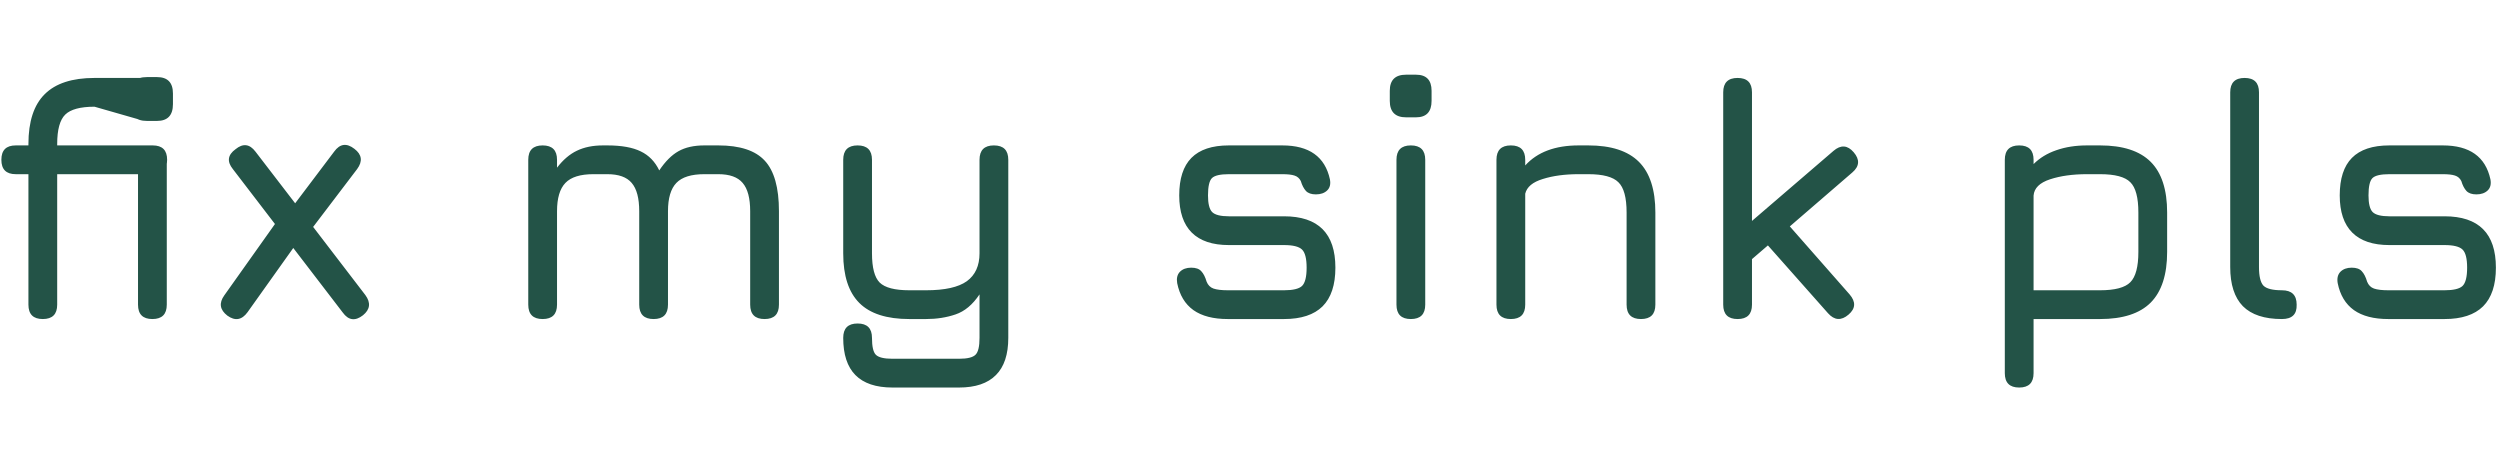
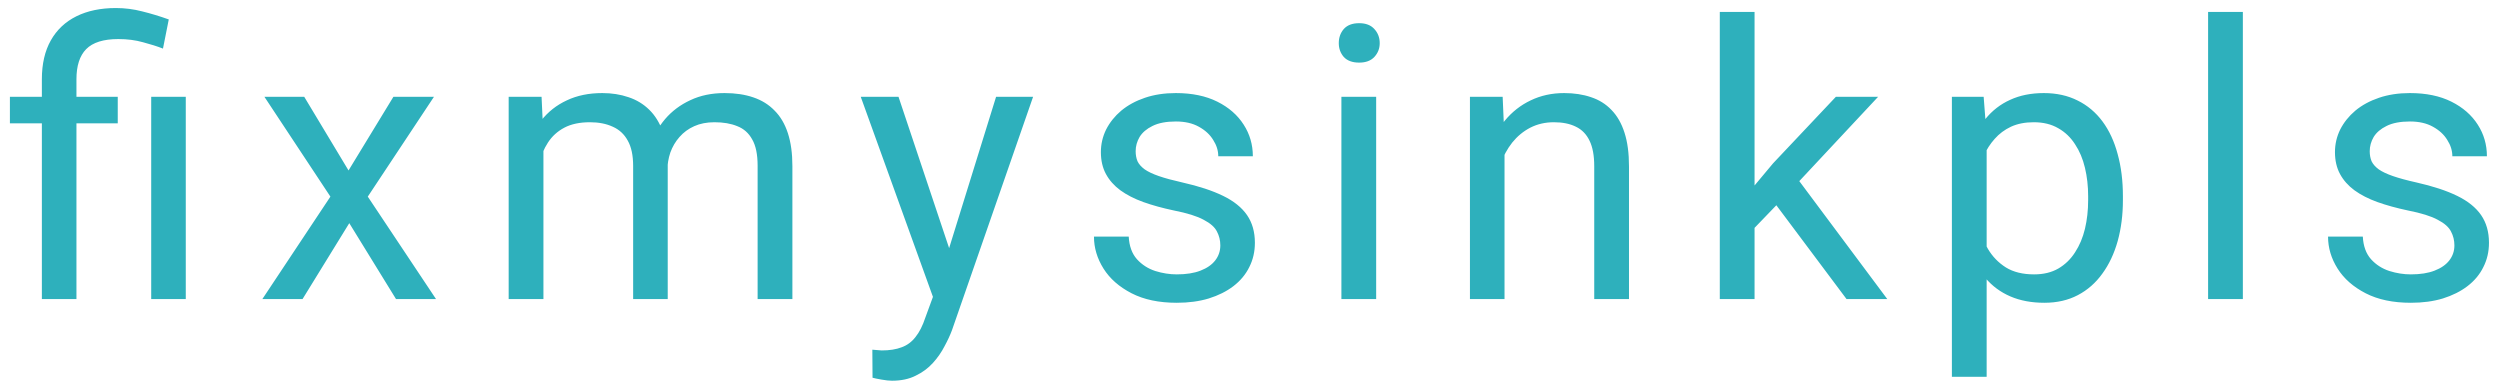
- <svg xmlns="http://www.w3.org/2000/svg" width="250" height="46" viewBox="0 0 365 46" fill="none">
-   <path d="M6.25 36C4.85 36 4.15 35.3 4.15 33.9V14.85H2.3C0.9 14.85 0.2 14.15 0.2 12.75C0.2 11.35 0.9 10.65 2.3 10.65H4.15V10.45C4.15 7.167 4.942 4.742 6.525 3.175C8.108 1.592 10.533 0.8 13.8 0.8H21.9L20.6 6.95L13.8 5C11.733 5 10.308 5.383 9.525 6.15C8.742 6.917 8.35 8.35 8.35 10.45V10.65H22.3C23.7 10.65 24.4 11.35 24.4 12.75C24.4 14.15 23.7 14.85 22.3 14.85H8.35V33.9C8.35 35.3 7.65 36 6.25 36ZM22.25 36C20.85 36 20.15 35.3 20.15 33.9V12.75C20.15 11.35 20.85 10.65 22.25 10.65C23.65 10.65 24.35 11.35 24.35 12.75V33.9C24.35 35.3 23.65 36 22.25 36ZM21.45 7.075C19.8 7.075 18.975 6.258 18.975 4.625V3.075C18.975 1.475 19.8 0.675 21.45 0.675H22.925C24.475 0.675 25.25 1.475 25.25 3.075V4.625C25.25 6.258 24.475 7.075 22.925 7.075H21.45ZM33.193 35.5C32.093 34.65 31.943 33.667 32.743 32.55L40.143 22.125L33.993 14.1C33.11 13 33.243 12.033 34.393 11.2C35.476 10.317 36.443 10.433 37.293 11.55L43.093 19.1L48.793 11.55C49.626 10.4 50.61 10.267 51.743 11.15C52.843 11.983 52.976 12.967 52.143 14.1L45.718 22.55L53.343 32.5C54.16 33.617 54.043 34.6 52.993 35.45C51.86 36.333 50.876 36.2 50.043 35.05L42.818 25.625L36.143 35C35.31 36.15 34.326 36.317 33.193 35.5ZM104.876 10.65C108.026 10.65 110.284 11.392 111.651 12.875C113.034 14.358 113.726 16.817 113.726 20.25V33.9C113.726 35.3 113.026 36 111.626 36C110.226 36 109.526 35.3 109.526 33.9V20.25C109.526 18.35 109.159 16.975 108.426 16.125C107.709 15.275 106.526 14.85 104.876 14.85H102.826C100.926 14.85 99.567 15.275 98.751 16.125C97.934 16.975 97.526 18.35 97.526 20.25V33.9C97.526 35.3 96.826 36 95.426 36C94.026 36 93.326 35.3 93.326 33.9V20.25C93.326 18.35 92.959 16.975 92.226 16.125C91.509 15.275 90.326 14.85 88.676 14.85H86.626C84.726 14.85 83.367 15.275 82.551 16.125C81.734 16.975 81.326 18.35 81.326 20.25V33.9C81.326 35.3 80.626 36 79.226 36C77.826 36 77.126 35.3 77.126 33.9V12.75C77.126 11.35 77.826 10.65 79.226 10.65C80.626 10.65 81.326 11.35 81.326 12.75V13.9C82.209 12.75 83.176 11.925 84.226 11.425C85.292 10.908 86.559 10.65 88.026 10.65H88.676C90.742 10.65 92.367 10.942 93.551 11.525C94.734 12.092 95.634 13.017 96.251 14.3C97.134 12.983 98.067 12.05 99.051 11.5C100.051 10.933 101.309 10.65 102.826 10.65H104.876ZM130.31 46C127.893 46 126.085 45.392 124.885 44.175C123.702 42.975 123.11 41.167 123.11 38.75C123.11 37.35 123.81 36.65 125.21 36.65C126.61 36.65 127.31 37.35 127.31 38.75C127.31 40 127.493 40.817 127.86 41.2C128.243 41.6 129.06 41.8 130.31 41.8H140.01C141.243 41.8 142.052 41.6 142.435 41.2C142.818 40.817 143.01 40 143.01 38.75V32.4C142.01 33.9 140.843 34.875 139.51 35.325C138.193 35.775 136.76 36 135.21 36H132.76C129.46 36 127.027 35.217 125.46 33.65C123.893 32.083 123.11 29.667 123.11 26.4V12.75C123.11 11.35 123.81 10.65 125.21 10.65C126.61 10.65 127.31 11.35 127.31 12.75V26.4C127.31 28.5 127.685 29.925 128.435 30.675C129.202 31.425 130.643 31.8 132.76 31.8H135.21C137.943 31.8 139.927 31.358 141.16 30.475C142.393 29.575 143.01 28.217 143.01 26.4V12.75C143.01 11.35 143.71 10.65 145.11 10.65C146.51 10.65 147.21 11.35 147.21 12.75V38.75C147.21 41.167 146.61 42.975 145.41 44.175C144.21 45.392 142.41 46 140.01 46H130.31ZM179.267 36C177.151 36 175.476 35.567 174.242 34.7C173.009 33.817 172.217 32.5 171.867 30.75C171.751 30.05 171.884 29.5 172.267 29.1C172.667 28.7 173.217 28.5 173.917 28.5C174.601 28.5 175.092 28.675 175.392 29.025C175.709 29.358 175.967 29.867 176.167 30.55C176.367 31.05 176.701 31.383 177.167 31.55C177.651 31.717 178.351 31.8 179.267 31.8H187.467C188.767 31.8 189.642 31.592 190.092 31.175C190.542 30.742 190.767 29.85 190.767 28.5C190.767 27.167 190.542 26.283 190.092 25.85C189.642 25.417 188.767 25.2 187.467 25.2H179.417C177.017 25.2 175.209 24.592 173.992 23.375C172.776 22.158 172.167 20.35 172.167 17.95C172.167 15.5 172.759 13.675 173.942 12.475C175.142 11.258 176.967 10.65 179.417 10.65H187.217C191.134 10.65 193.451 12.3 194.167 15.6C194.301 16.3 194.167 16.842 193.767 17.225C193.367 17.608 192.817 17.8 192.117 17.8C191.467 17.8 190.984 17.633 190.667 17.3C190.351 16.95 190.101 16.467 189.917 15.85C189.717 15.45 189.409 15.183 188.992 15.05C188.592 14.917 188.001 14.85 187.217 14.85H179.417C178.151 14.85 177.326 15.042 176.942 15.425C176.559 15.808 176.367 16.65 176.367 17.95C176.367 19.15 176.567 19.958 176.967 20.375C177.384 20.792 178.201 21 179.417 21H187.467C189.967 21 191.842 21.625 193.092 22.875C194.342 24.125 194.967 26 194.967 28.5C194.967 31.017 194.342 32.9 193.092 34.15C191.842 35.383 189.967 36 187.467 36H179.267ZM205.284 6.55C203.7 6.55 202.909 5.75 202.909 4.15V2.675C202.909 1.108 203.7 0.325 205.284 0.325H206.734C208.25 0.325 209.009 1.108 209.009 2.675V4.15C209.009 5.75 208.25 6.55 206.734 6.55H205.284ZM205.984 36C204.584 36 203.884 35.3 203.884 33.9V12.75C203.884 11.35 204.584 10.65 205.984 10.65C207.384 10.65 208.084 11.35 208.084 12.75V33.9C208.084 35.3 207.384 36 205.984 36ZM220.583 36C219.183 36 218.483 35.3 218.483 33.9V12.75C218.483 11.35 219.183 10.65 220.583 10.65C221.983 10.65 222.683 11.35 222.683 12.75V13.575C224.45 11.625 227.05 10.65 230.483 10.65H231.883C235.217 10.65 237.683 11.45 239.283 13.05C240.883 14.65 241.683 17.117 241.683 20.45V33.9C241.683 35.3 240.983 36 239.583 36C238.183 36 237.483 35.3 237.483 33.9V20.45C237.483 18.267 237.083 16.792 236.283 16.025C235.5 15.242 234.033 14.85 231.883 14.85H230.483C228.483 14.85 226.742 15.083 225.258 15.55C223.775 16 222.917 16.717 222.683 17.7V33.9C222.683 35.3 221.983 36 220.583 36ZM253.689 36C252.289 36 251.589 35.3 251.589 33.9V2.9C251.589 1.5 252.289 0.8 253.689 0.8C255.089 0.8 255.789 1.5 255.789 2.9V21.675L267.689 11.45C268.755 10.533 269.739 10.6 270.639 11.65C271.555 12.717 271.489 13.7 270.439 14.6L261.314 22.475L270.039 32.4C270.972 33.483 270.922 34.467 269.889 35.35C268.822 36.267 267.822 36.2 266.889 35.15L258.114 25.25L255.789 27.25V33.9C255.789 35.3 255.089 36 253.689 36ZM294.802 46C293.402 46 292.702 45.3 292.702 43.9V12.75C292.702 11.35 293.402 10.65 294.802 10.65C296.202 10.65 296.902 11.35 296.902 12.75V13.375C297.802 12.475 298.91 11.8 300.227 11.35C301.56 10.883 303.052 10.65 304.702 10.65H306.602C309.935 10.65 312.402 11.45 314.002 13.05C315.602 14.65 316.402 17.117 316.402 20.45V26.2C316.402 29.517 315.602 31.983 314.002 33.6C312.402 35.2 309.935 36 306.602 36H296.902V43.9C296.902 45.3 296.202 46 294.802 46ZM296.902 31.8H306.602C308.785 31.8 310.26 31.408 311.027 30.625C311.81 29.842 312.202 28.367 312.202 26.2V20.45C312.202 18.267 311.81 16.792 311.027 16.025C310.26 15.242 308.785 14.85 306.602 14.85H304.702C302.619 14.85 300.819 15.1 299.302 15.6C297.785 16.1 296.985 16.892 296.902 17.975V31.8ZM333.162 36C330.612 36 328.712 35.375 327.462 34.125C326.229 32.858 325.612 30.95 325.612 28.4V2.9C325.612 1.5 326.312 0.8 327.712 0.8C329.112 0.8 329.812 1.5 329.812 2.9V28.4C329.812 29.75 330.029 30.658 330.462 31.125C330.912 31.575 331.812 31.8 333.162 31.8C334.595 31.8 335.312 32.5 335.312 33.9C335.362 35.3 334.645 36 333.162 36ZM348.701 36C346.584 36 344.909 35.567 343.676 34.7C342.442 33.817 341.651 32.5 341.301 30.75C341.184 30.05 341.317 29.5 341.701 29.1C342.101 28.7 342.651 28.5 343.351 28.5C344.034 28.5 344.526 28.675 344.826 29.025C345.142 29.358 345.401 29.867 345.601 30.55C345.801 31.05 346.134 31.383 346.601 31.55C347.084 31.717 347.784 31.8 348.701 31.8H356.901C358.201 31.8 359.076 31.592 359.526 31.175C359.976 30.742 360.201 29.85 360.201 28.5C360.201 27.167 359.976 26.283 359.526 25.85C359.076 25.417 358.201 25.2 356.901 25.2H348.851C346.451 25.2 344.642 24.592 343.426 23.375C342.209 22.158 341.601 20.35 341.601 17.95C341.601 15.5 342.192 13.675 343.376 12.475C344.576 11.258 346.401 10.65 348.851 10.65H356.651C360.567 10.65 362.884 12.3 363.601 15.6C363.734 16.3 363.601 16.842 363.201 17.225C362.801 17.608 362.251 17.8 361.551 17.8C360.901 17.8 360.417 17.633 360.101 17.3C359.784 16.95 359.534 16.467 359.351 15.85C359.151 15.45 358.842 15.183 358.426 15.05C358.026 14.917 357.434 14.85 356.651 14.85H348.851C347.584 14.85 346.759 15.042 346.376 15.425C345.992 15.808 345.801 16.65 345.801 17.95C345.801 19.15 346.001 19.958 346.401 20.375C346.817 20.792 347.634 21 348.851 21H356.901C359.401 21 361.276 21.625 362.526 22.875C363.776 24.125 364.401 26 364.401 28.5C364.401 31.017 363.776 32.9 362.526 34.15C361.276 35.383 359.401 36 356.901 36H348.701Z" fill="#235347" />
+ <svg xmlns="http://www.w3.org/2000/svg" width="209" height="32" viewBox="0 0 209 32" fill="none">
+   <path d="M6.391 25H3.5V6.625C3.5 5.344 3.75 4.26 4.25 3.375C4.75 2.49 5.464 1.818 6.391 1.359C7.318 0.901 8.417 0.672 9.688 0.672C10.438 0.672 11.172 0.766 11.891 0.953C12.609 1.13 13.349 1.354 14.109 1.625L13.625 4.062C13.146 3.875 12.588 3.698 11.953 3.531C11.328 3.354 10.641 3.266 9.891 3.266C8.651 3.266 7.755 3.547 7.203 4.109C6.661 4.661 6.391 5.5 6.391 6.625V25ZM9.844 8.094V10.312H0.828V8.094H9.844ZM15.531 8.094V25H12.641V8.094H15.531ZM25.434 8.094L29.137 14.25L32.888 8.094H36.278L30.747 16.438L36.45 25H33.106L29.2 18.656L25.294 25H21.934L27.622 16.438L22.106 8.094H25.434ZM45.431 11.453V25H42.525V8.094H45.275L45.431 11.453ZM44.837 15.906L43.494 15.859C43.504 14.703 43.655 13.635 43.947 12.656C44.239 11.667 44.671 10.807 45.244 10.078C45.817 9.349 46.53 8.786 47.384 8.391C48.239 7.984 49.228 7.781 50.353 7.781C51.145 7.781 51.874 7.896 52.541 8.125C53.207 8.344 53.785 8.693 54.275 9.172C54.765 9.651 55.145 10.266 55.416 11.016C55.687 11.766 55.822 12.672 55.822 13.734V25H52.931V13.875C52.931 12.99 52.78 12.281 52.478 11.75C52.187 11.219 51.77 10.833 51.228 10.594C50.687 10.344 50.051 10.219 49.322 10.219C48.468 10.219 47.754 10.37 47.181 10.672C46.608 10.974 46.15 11.391 45.806 11.922C45.462 12.453 45.212 13.062 45.056 13.75C44.91 14.427 44.837 15.146 44.837 15.906ZM55.791 14.312L53.853 14.906C53.864 13.979 54.015 13.088 54.306 12.234C54.608 11.38 55.041 10.62 55.603 9.953C56.176 9.286 56.879 8.76 57.712 8.375C58.546 7.979 59.499 7.781 60.572 7.781C61.478 7.781 62.28 7.901 62.978 8.141C63.687 8.38 64.28 8.75 64.759 9.25C65.249 9.74 65.619 10.37 65.869 11.141C66.119 11.912 66.244 12.828 66.244 13.891V25H63.337V13.859C63.337 12.912 63.187 12.177 62.884 11.656C62.593 11.125 62.176 10.755 61.634 10.547C61.103 10.328 60.468 10.219 59.728 10.219C59.093 10.219 58.53 10.328 58.041 10.547C57.551 10.766 57.14 11.068 56.806 11.453C56.473 11.828 56.218 12.26 56.041 12.75C55.874 13.24 55.791 13.76 55.791 14.312ZM78.569 23.25L83.272 8.094H86.366L79.584 27.609C79.428 28.026 79.22 28.474 78.959 28.953C78.709 29.443 78.386 29.906 77.991 30.344C77.595 30.781 77.116 31.135 76.553 31.406C76.001 31.688 75.34 31.828 74.569 31.828C74.34 31.828 74.048 31.797 73.694 31.734C73.34 31.672 73.09 31.62 72.944 31.578L72.928 29.234C73.011 29.245 73.142 29.255 73.319 29.266C73.506 29.287 73.636 29.297 73.709 29.297C74.366 29.297 74.923 29.208 75.381 29.031C75.84 28.865 76.225 28.578 76.537 28.172C76.86 27.776 77.136 27.229 77.366 26.531L78.569 23.25ZM75.116 8.094L79.506 21.219L80.256 24.266L78.178 25.328L71.959 8.094H75.116ZM102.019 20.516C102.019 20.099 101.925 19.713 101.738 19.359C101.56 18.995 101.191 18.667 100.628 18.375C100.076 18.073 99.243 17.812 98.128 17.594C97.191 17.396 96.342 17.162 95.581 16.891C94.831 16.62 94.191 16.292 93.659 15.906C93.138 15.521 92.737 15.068 92.456 14.547C92.175 14.026 92.034 13.417 92.034 12.719C92.034 12.052 92.18 11.422 92.472 10.828C92.774 10.234 93.196 9.708 93.737 9.25C94.29 8.792 94.951 8.432 95.722 8.172C96.493 7.911 97.352 7.781 98.3 7.781C99.654 7.781 100.81 8.021 101.769 8.5C102.727 8.979 103.461 9.62 103.972 10.422C104.482 11.213 104.738 12.094 104.738 13.062H101.847C101.847 12.594 101.706 12.141 101.425 11.703C101.154 11.255 100.753 10.885 100.222 10.594C99.701 10.302 99.06 10.156 98.3 10.156C97.498 10.156 96.847 10.281 96.347 10.531C95.857 10.771 95.498 11.078 95.269 11.453C95.05 11.828 94.941 12.224 94.941 12.641C94.941 12.953 94.993 13.234 95.097 13.484C95.212 13.724 95.409 13.948 95.691 14.156C95.972 14.354 96.368 14.542 96.878 14.719C97.388 14.896 98.04 15.073 98.831 15.25C100.217 15.562 101.357 15.938 102.253 16.375C103.149 16.812 103.816 17.349 104.253 17.984C104.691 18.62 104.909 19.391 104.909 20.297C104.909 21.037 104.753 21.713 104.441 22.328C104.139 22.943 103.696 23.474 103.113 23.922C102.54 24.359 101.852 24.703 101.05 24.953C100.258 25.193 99.368 25.312 98.378 25.312C96.888 25.312 95.628 25.047 94.597 24.516C93.566 23.984 92.784 23.297 92.253 22.453C91.722 21.609 91.456 20.719 91.456 19.781H94.362C94.404 20.573 94.633 21.203 95.05 21.672C95.467 22.13 95.977 22.458 96.581 22.656C97.185 22.844 97.784 22.938 98.378 22.938C99.17 22.938 99.831 22.833 100.363 22.625C100.904 22.417 101.316 22.13 101.597 21.766C101.878 21.401 102.019 20.984 102.019 20.516ZM115.047 8.094V25H112.141V8.094H115.047ZM111.922 3.609C111.922 3.141 112.062 2.745 112.344 2.422C112.635 2.099 113.062 1.938 113.625 1.938C114.177 1.938 114.599 2.099 114.891 2.422C115.193 2.745 115.344 3.141 115.344 3.609C115.344 4.057 115.193 4.443 114.891 4.766C114.599 5.078 114.177 5.234 113.625 5.234C113.062 5.234 112.635 5.078 112.344 4.766C112.062 4.443 111.922 4.057 111.922 3.609ZM125.778 11.703V25H122.887V8.094H125.622L125.778 11.703ZM125.091 15.906L123.887 15.859C123.898 14.703 124.07 13.635 124.403 12.656C124.736 11.667 125.205 10.807 125.809 10.078C126.414 9.349 127.132 8.786 127.966 8.391C128.809 7.984 129.742 7.781 130.762 7.781C131.596 7.781 132.346 7.896 133.012 8.125C133.679 8.344 134.247 8.698 134.716 9.188C135.195 9.677 135.559 10.312 135.809 11.094C136.059 11.865 136.184 12.807 136.184 13.922V25H133.278V13.891C133.278 13.005 133.148 12.297 132.887 11.766C132.627 11.224 132.247 10.833 131.747 10.594C131.247 10.344 130.632 10.219 129.903 10.219C129.184 10.219 128.528 10.37 127.934 10.672C127.351 10.974 126.846 11.391 126.419 11.922C126.002 12.453 125.674 13.062 125.434 13.75C125.205 14.427 125.091 15.146 125.091 15.906ZM146.681 1V25H143.775V1H146.681ZM157.009 8.094L149.634 15.984L145.509 20.266L145.275 17.188L148.228 13.656L153.478 8.094H157.009ZM154.369 25L148.337 16.938L149.837 14.359L157.775 25H154.369ZM166.084 11.344V31.5H163.178V8.094H165.834L166.084 11.344ZM177.475 16.406V16.734C177.475 17.963 177.329 19.104 177.038 20.156C176.746 21.198 176.319 22.104 175.756 22.875C175.204 23.646 174.522 24.245 173.709 24.672C172.897 25.099 171.965 25.312 170.913 25.312C169.84 25.312 168.892 25.135 168.069 24.781C167.246 24.427 166.548 23.912 165.975 23.234C165.402 22.557 164.944 21.745 164.6 20.797C164.267 19.849 164.038 18.781 163.913 17.594V15.844C164.038 14.594 164.272 13.474 164.616 12.484C164.959 11.495 165.413 10.651 165.975 9.953C166.548 9.245 167.241 8.708 168.053 8.344C168.866 7.969 169.803 7.781 170.866 7.781C171.928 7.781 172.871 7.99 173.694 8.406C174.517 8.812 175.209 9.396 175.772 10.156C176.334 10.917 176.756 11.828 177.038 12.891C177.329 13.943 177.475 15.115 177.475 16.406ZM174.569 16.734V16.406C174.569 15.562 174.48 14.771 174.303 14.031C174.126 13.281 173.85 12.625 173.475 12.062C173.11 11.49 172.642 11.042 172.069 10.719C171.496 10.385 170.814 10.219 170.022 10.219C169.293 10.219 168.657 10.344 168.116 10.594C167.584 10.844 167.131 11.182 166.756 11.609C166.381 12.026 166.074 12.505 165.834 13.047C165.605 13.578 165.433 14.13 165.319 14.703V18.75C165.527 19.479 165.819 20.167 166.194 20.812C166.569 21.448 167.069 21.963 167.694 22.359C168.319 22.745 169.105 22.938 170.053 22.938C170.834 22.938 171.506 22.776 172.069 22.453C172.642 22.12 173.11 21.667 173.475 21.094C173.85 20.521 174.126 19.865 174.303 19.125C174.48 18.375 174.569 17.578 174.569 16.734ZM187.503 1V25H184.597V1H187.503ZM205.188 20.516C205.188 20.099 205.094 19.713 204.906 19.359C204.729 18.995 204.359 18.667 203.797 18.375C203.245 18.073 202.411 17.812 201.297 17.594C200.359 17.396 199.51 17.162 198.75 16.891C198 16.62 197.359 16.292 196.828 15.906C196.307 15.521 195.906 15.068 195.625 14.547C195.344 14.026 195.203 13.417 195.203 12.719C195.203 12.052 195.349 11.422 195.641 10.828C195.943 10.234 196.365 9.708 196.906 9.25C197.458 8.792 198.12 8.432 198.891 8.172C199.661 7.911 200.521 7.781 201.469 7.781C202.823 7.781 203.979 8.021 204.938 8.5C205.896 8.979 206.63 9.62 207.141 10.422C207.651 11.213 207.906 12.094 207.906 13.062H205.016C205.016 12.594 204.875 12.141 204.594 11.703C204.323 11.255 203.922 10.885 203.391 10.594C202.87 10.302 202.229 10.156 201.469 10.156C200.667 10.156 200.016 10.281 199.516 10.531C199.026 10.771 198.667 11.078 198.438 11.453C198.219 11.828 198.109 12.224 198.109 12.641C198.109 12.953 198.161 13.234 198.266 13.484C198.38 13.724 198.578 13.948 198.859 14.156C199.141 14.354 199.536 14.542 200.047 14.719C200.557 14.896 201.208 15.073 202 15.25C203.385 15.562 204.526 15.938 205.422 16.375C206.318 16.812 206.984 17.349 207.422 17.984C207.859 18.62 208.078 19.391 208.078 20.297C208.078 21.037 207.922 21.713 207.609 22.328C207.307 22.943 206.865 23.474 206.281 23.922C205.708 24.359 205.021 24.703 204.219 24.953C203.427 25.193 202.536 25.312 201.547 25.312C200.057 25.312 198.797 25.047 197.766 24.516C196.734 23.984 195.953 23.297 195.422 22.453C194.891 21.609 194.625 20.719 194.625 19.781H197.531C197.573 20.573 197.802 21.203 198.219 21.672C198.635 22.13 199.146 22.458 199.75 22.656C200.354 22.844 200.953 22.938 201.547 22.938C202.339 22.938 203 22.833 203.531 22.625C204.073 22.417 204.484 22.13 204.766 21.766C205.047 21.401 205.188 20.984 205.188 20.516Z" fill="#2EB0BC" />
</svg>
